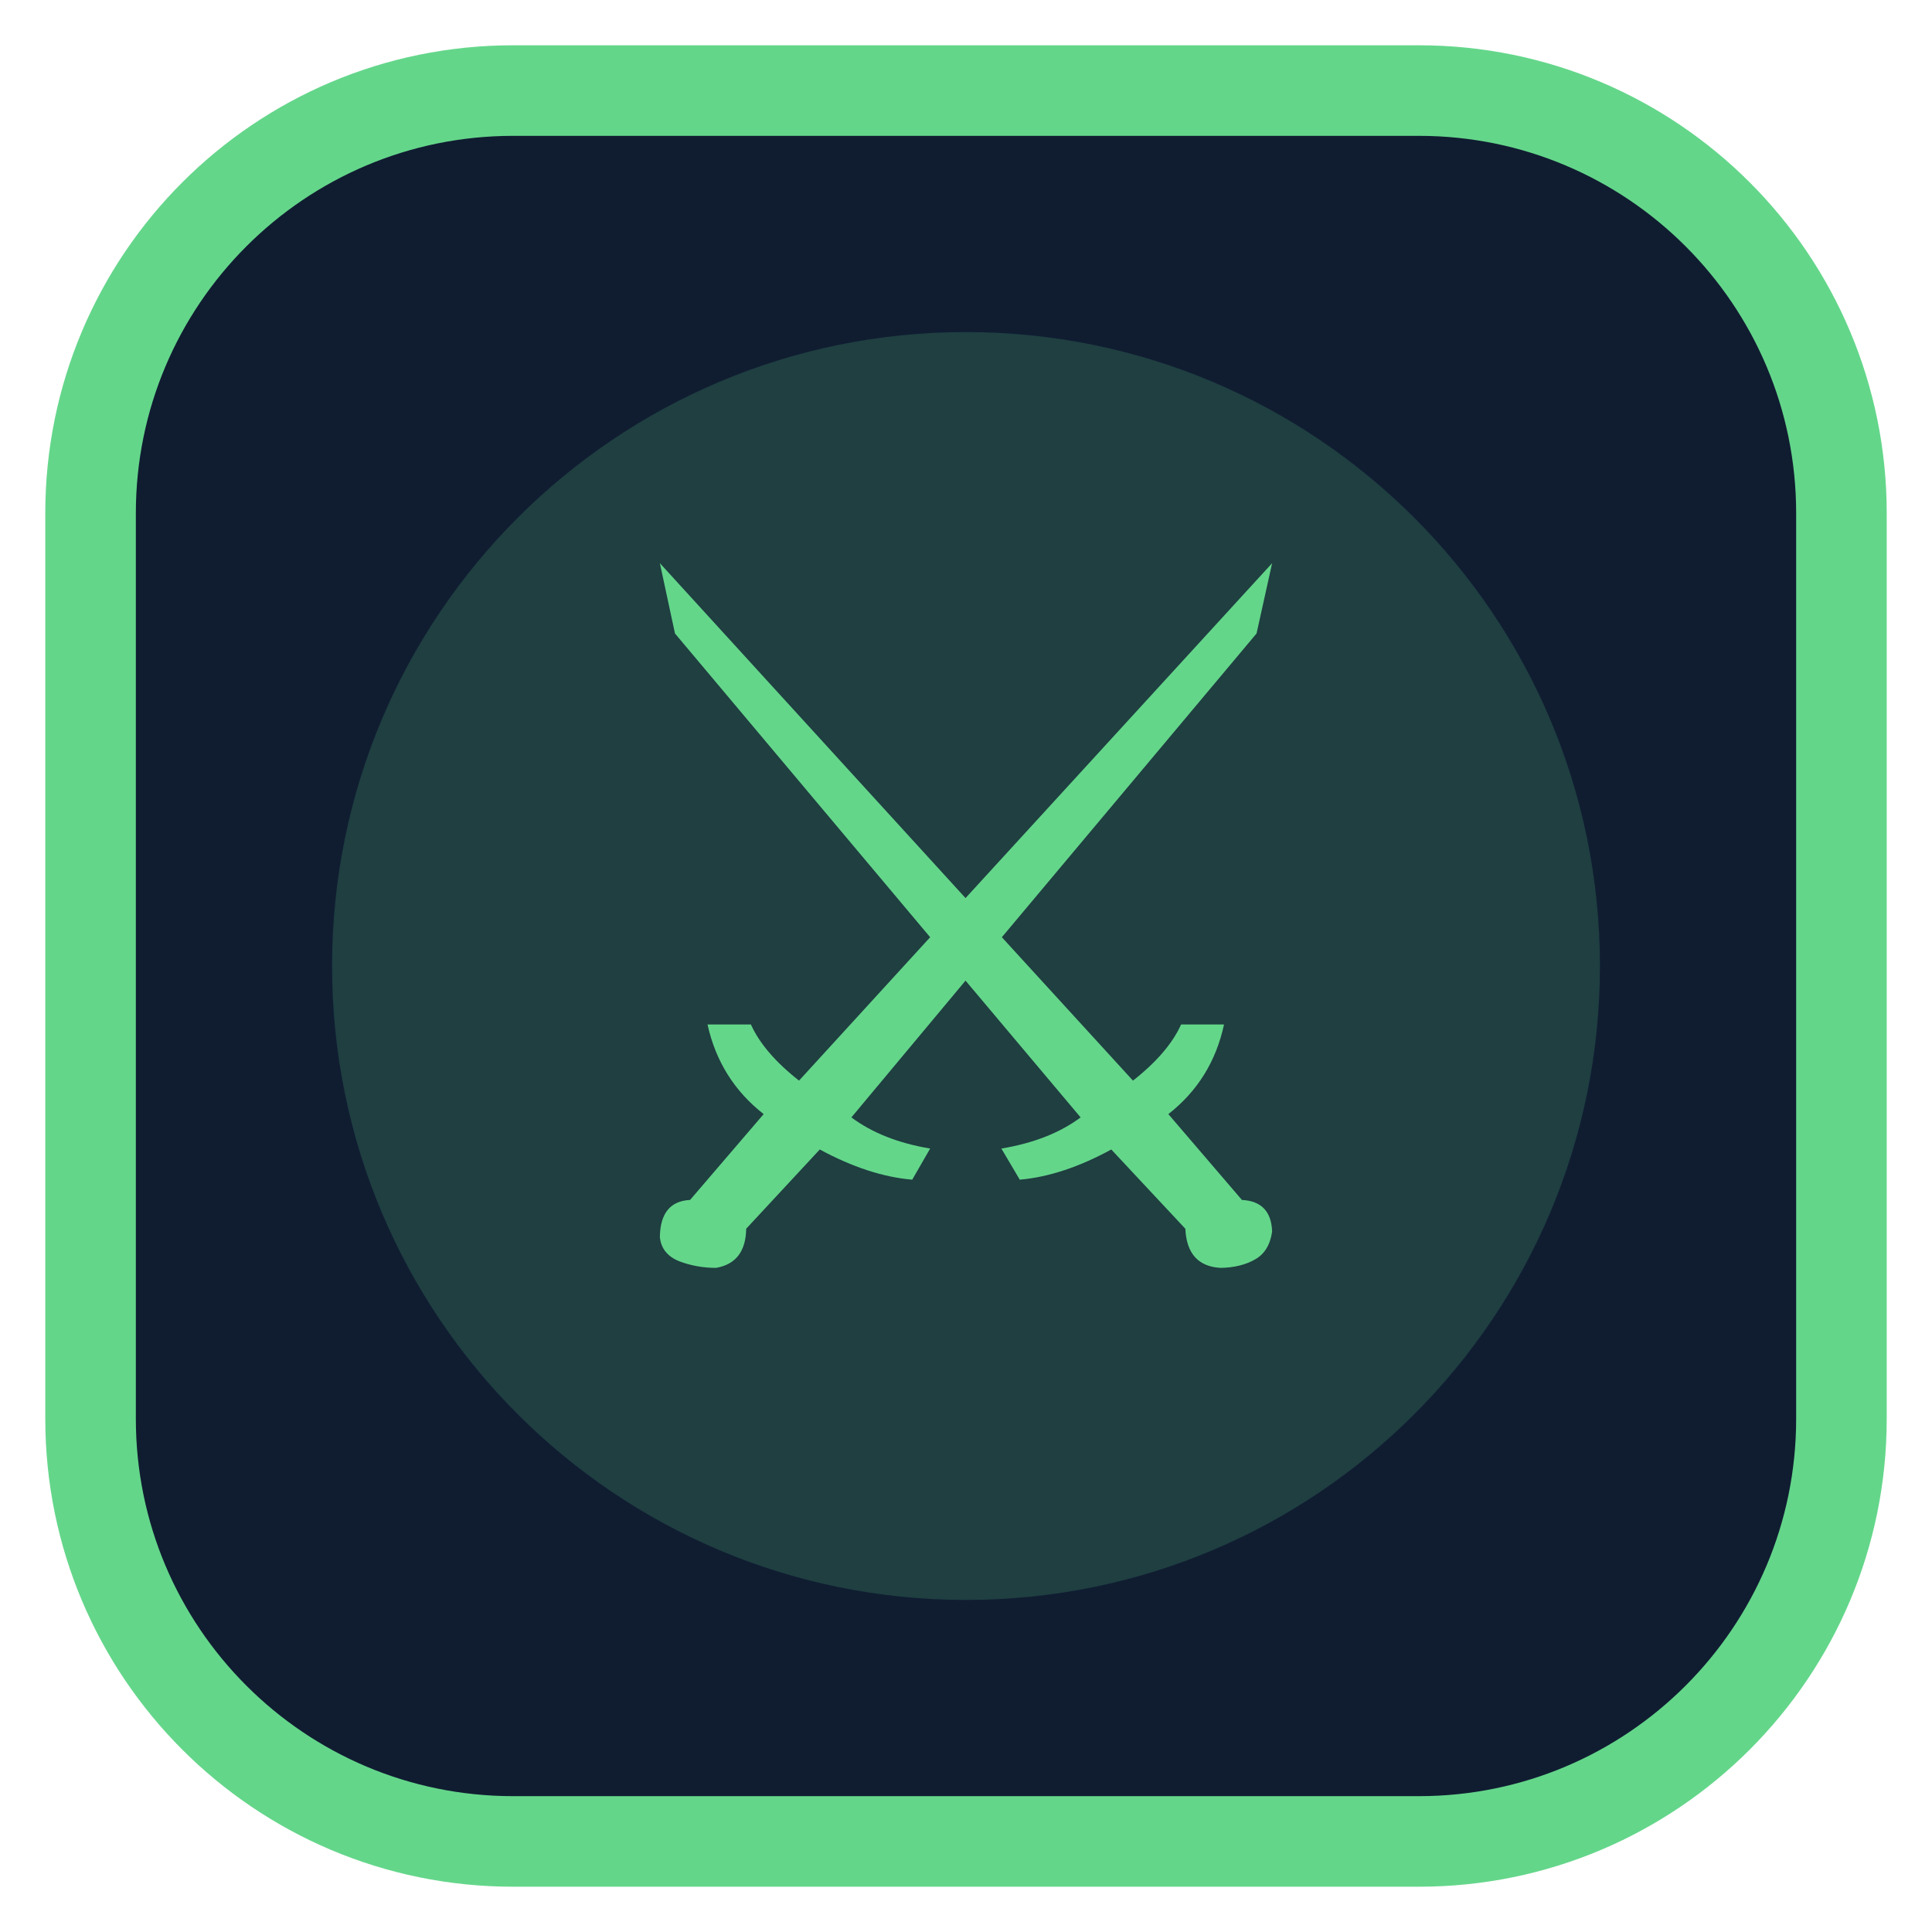
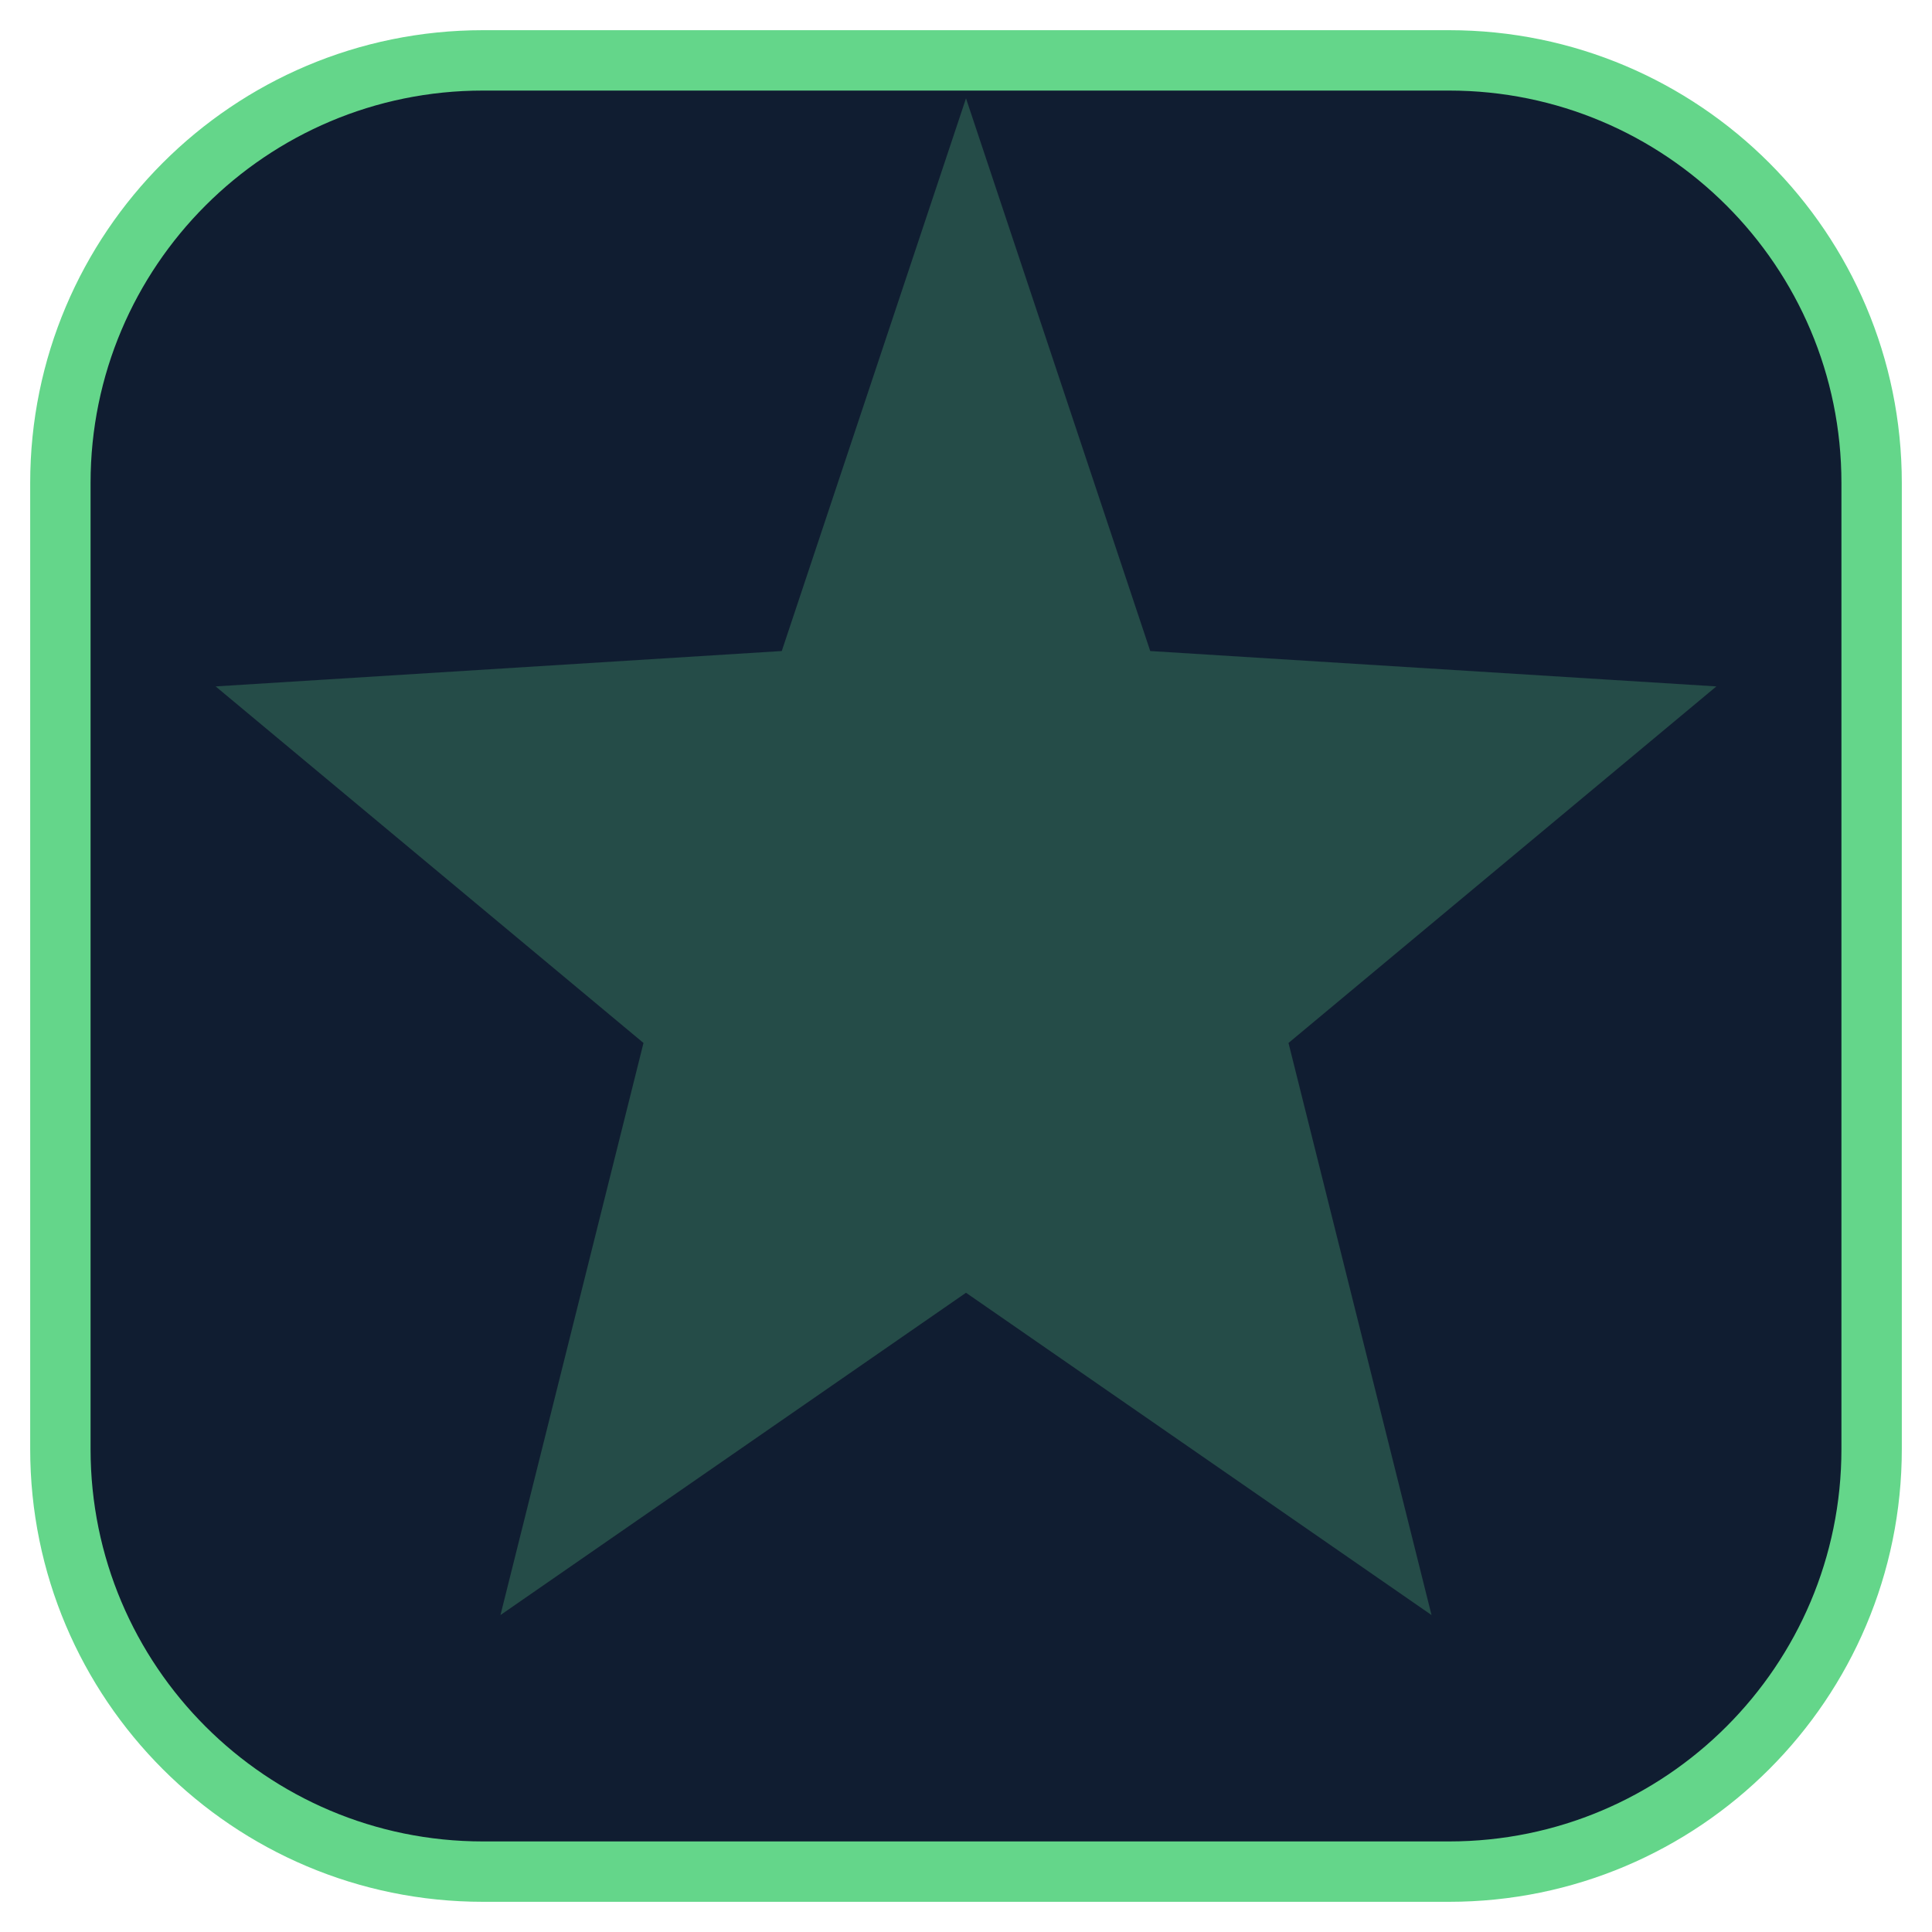
- <svg xmlns="http://www.w3.org/2000/svg" viewBox="0 0 64 64">
-   <rect x="3" y="3" width="58" height="58" rx="14" fill="#101d31" stroke="#64d68a" stroke-width="3" />
-   <circle cx="32" cy="32" r="21" fill="#64d68a" opacity=".18" />
-   <text x="32" y="42" text-anchor="middle" font-family="Arial" font-size="32" fill="#64d68a">⚔</text>
+ <svg xmlns="http://www.w3.org/2000/svg" viewBox="0 0 64 64" role="img">
+   <rect x="2" y="2" width="60" height="60" rx="14" fill="#101d31" stroke="#64d68a" stroke-width="2" />
+   <path d="M32 8l5 15 16 1-12 10 4 16-13-9-13 9 4-16-12-10 16-1z" fill="#64d68a" opacity=".25" stroke="#64d68a" stroke-width="3" />
</svg>
